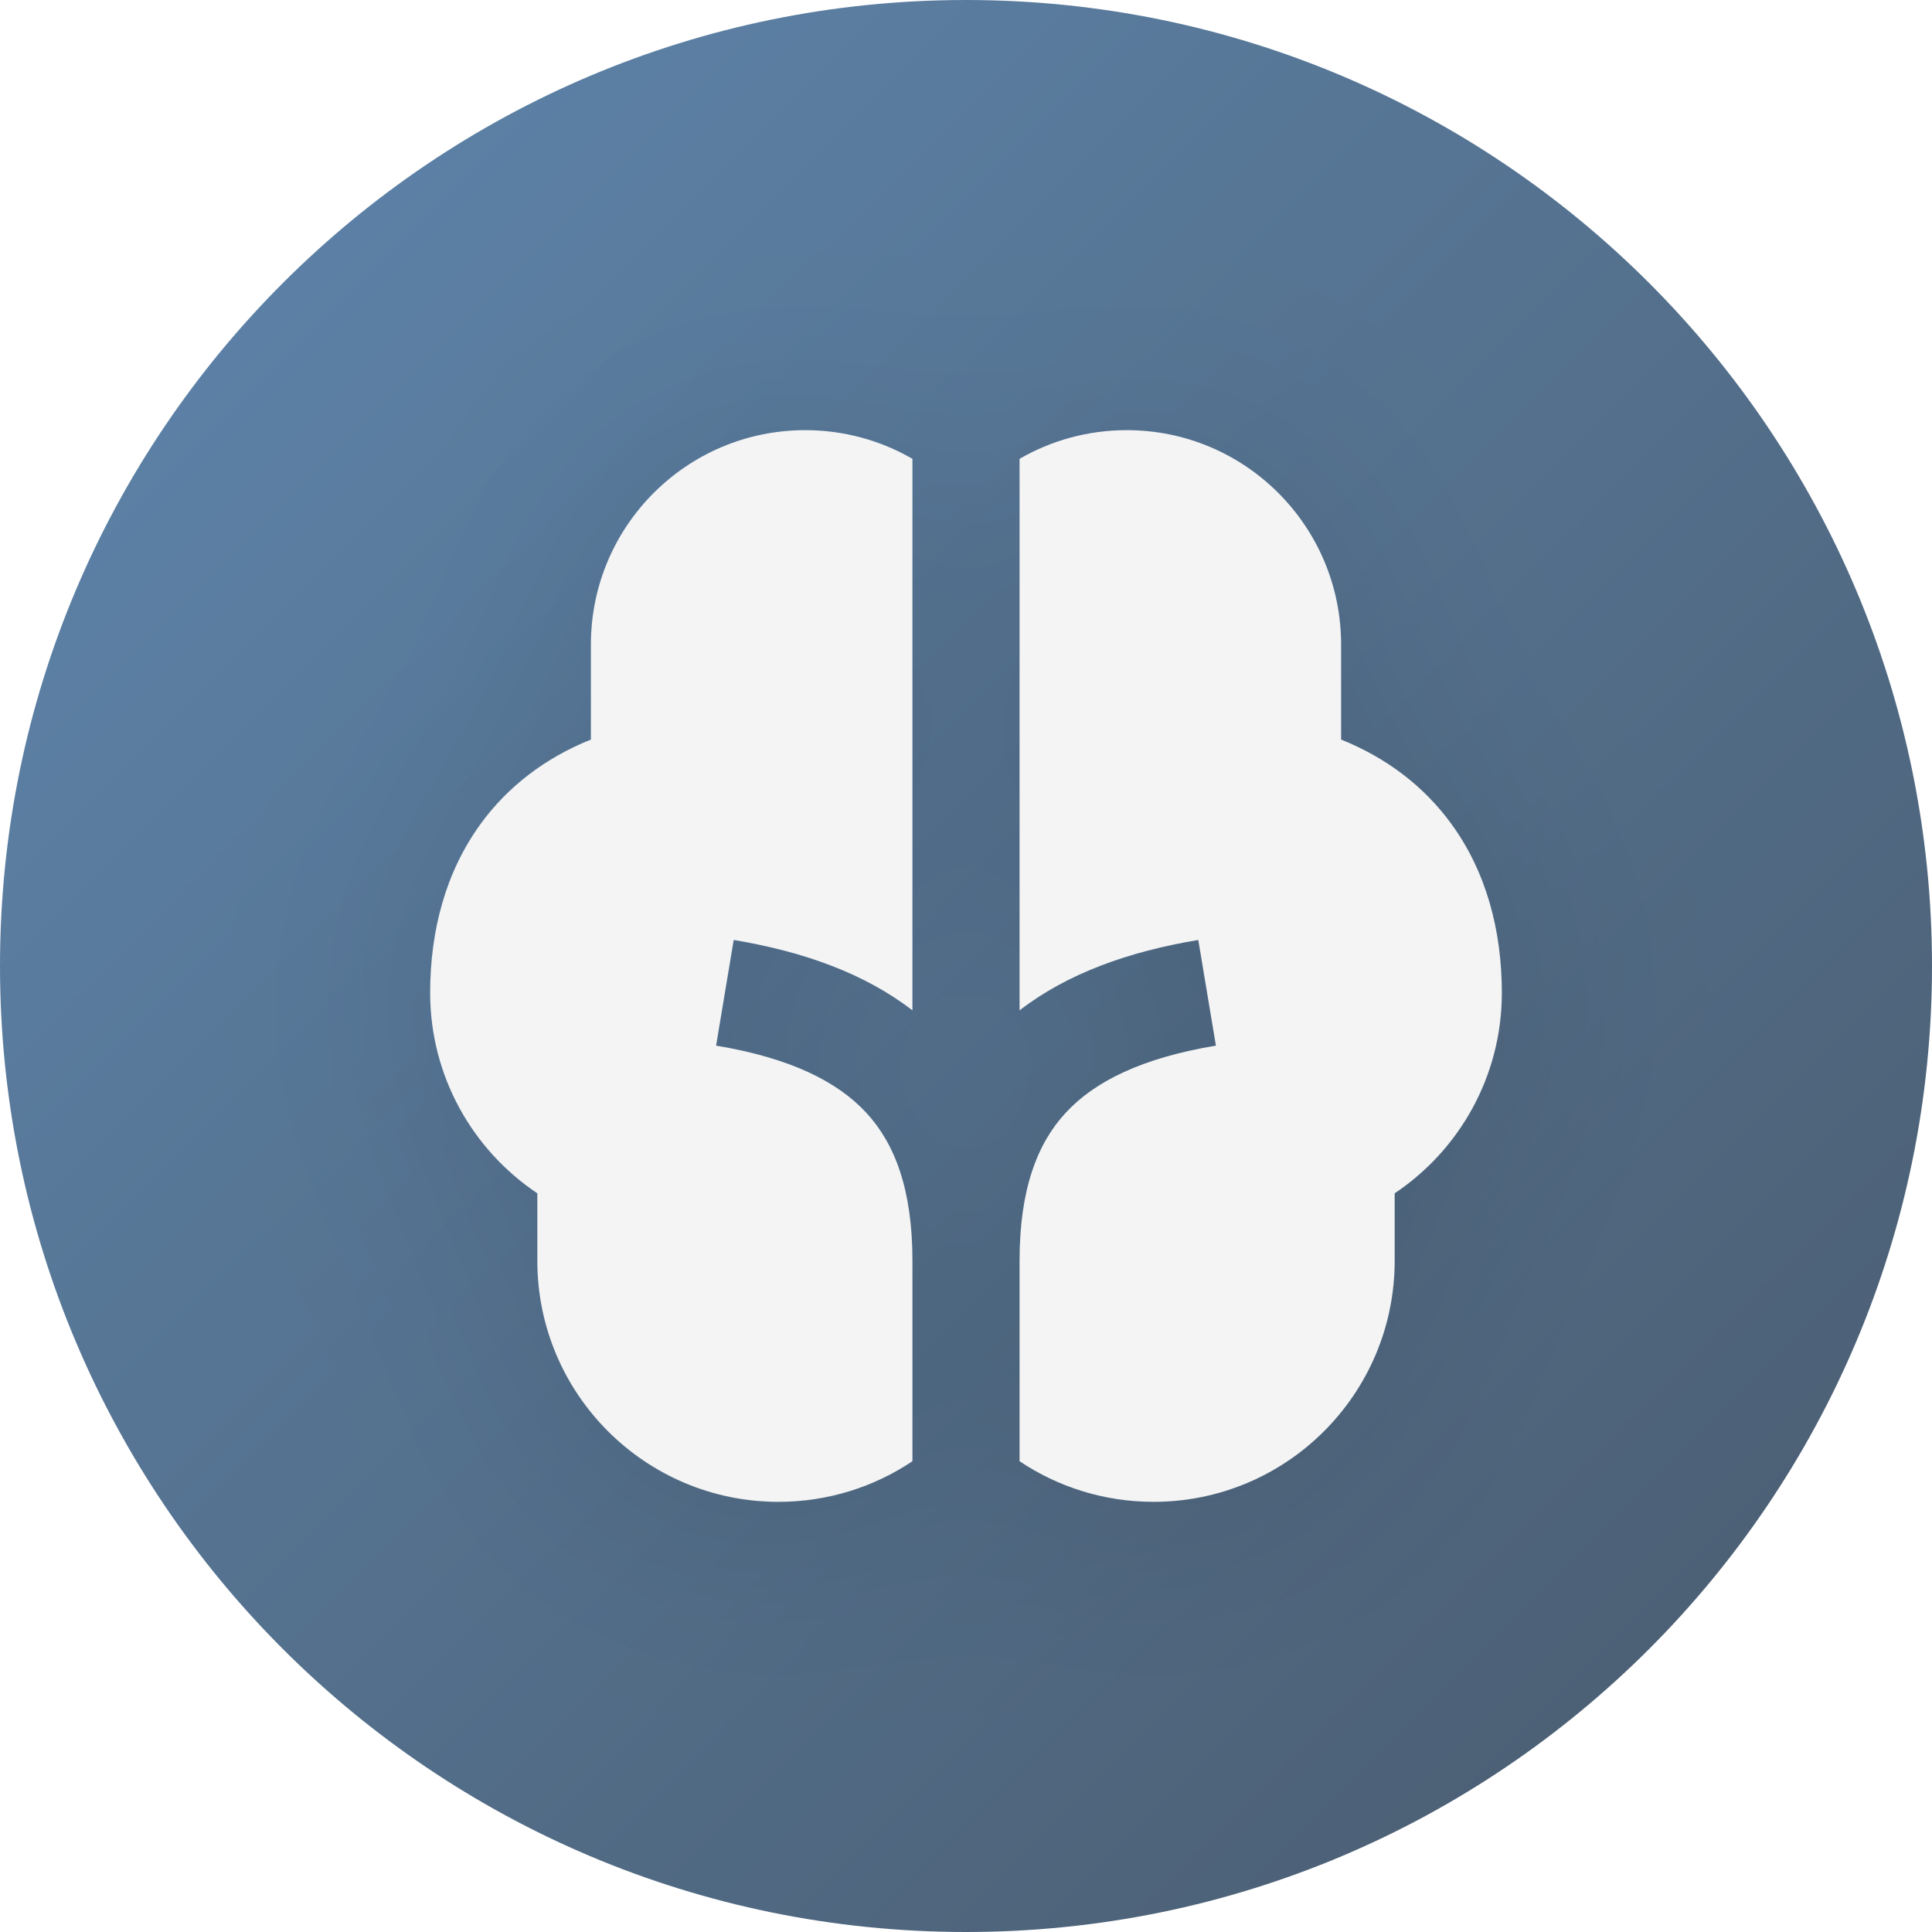
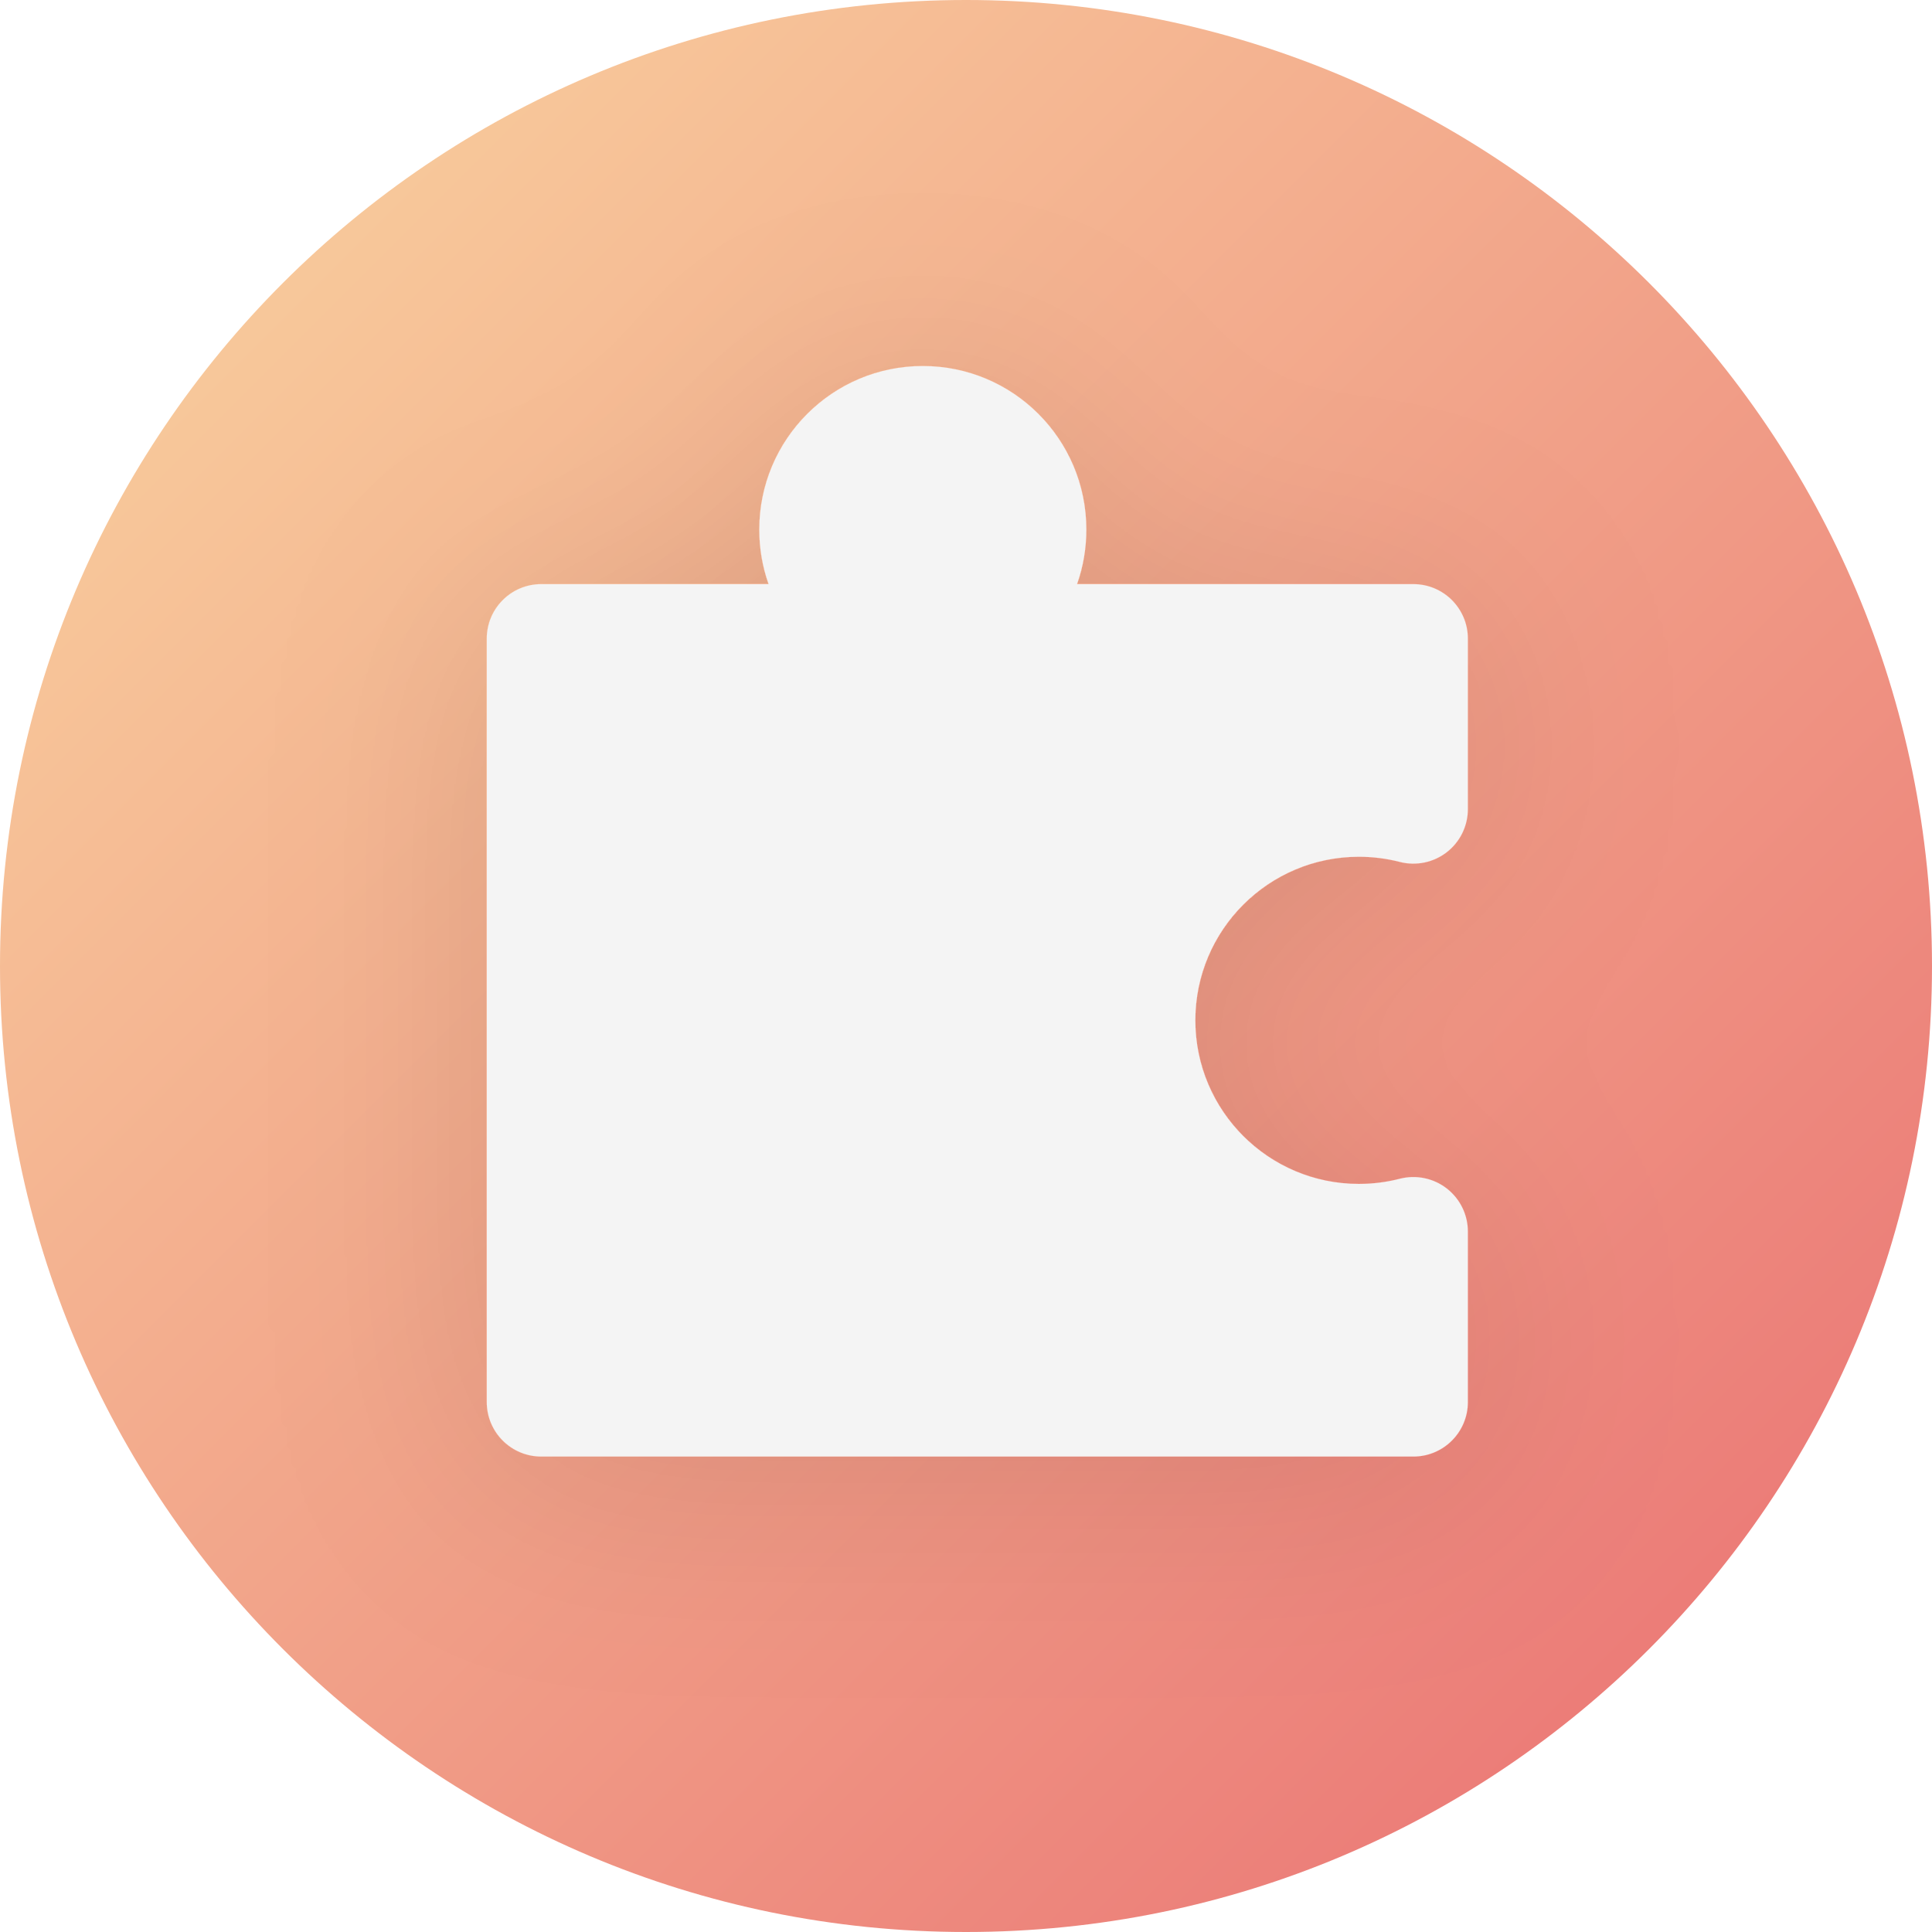
<svg xmlns="http://www.w3.org/2000/svg" width="1024" height="1024" viewBox="0 0 1024 1024" fill="none">
-   <rect width="1024" height="1024" rx="512" fill="url(#paint0_linear_4766_15)" />
-   <g filter="url(#filter0_d_4766_15)">
-     <path d="M483.6 243.198C466.892 233.532 447.491 228 426.8 228C364.06 228 313.2 278.86 313.2 341.6V391.988C289.03 401.707 269.221 416.799 254.732 436.721C236.304 462.059 228 493.105 228 526.2C228 570.544 250.586 609.571 284.8 632.473V668.2C284.8 738.783 342.018 796 412.6 796C438.872 796 463.294 788.074 483.6 774.478V668.2C483.6 630.343 474.228 606.137 459.182 589.839C443.767 573.14 418.741 560.749 379.531 554.214L388.869 498.186C425.835 504.346 458.205 515.899 483.6 535.49V243.198ZM540.4 243.198V535.49C565.795 515.899 598.166 504.346 635.131 498.186L644.469 554.214C605.26 560.749 580.234 573.14 564.818 589.839C549.772 606.137 540.4 630.343 540.4 668.2V774.478C560.706 788.074 585.127 796 611.4 796C681.983 796 739.2 738.783 739.2 668.2V632.473C773.413 609.571 796 570.544 796 526.2C796 493.105 787.696 462.059 769.267 436.721C754.78 416.799 734.971 401.707 710.8 391.988V341.6C710.8 278.86 659.938 228 597.2 228C576.508 228 557.108 233.532 540.4 243.198Z" fill="#F4F4F4" />
+   <rect width="1024" height="1024" rx="512" fill="url(#paint0_linear_4771_23)" />
+   <g filter="url(#filter0_d_4771_23)">
+     <path d="M402.444 280.7C402.444 232.817 441.247 194 489.111 194C536.977 194 575.778 232.817 575.778 280.7C575.778 290.833 574.039 300.561 570.846 309.6H749.111C765.066 309.6 778 322.539 778 338.5V428.842C778 437.776 773.869 446.209 766.811 451.683C759.751 457.158 750.558 459.056 741.909 456.831C735.01 455.054 727.748 454.1 720.222 454.1C672.356 454.1 633.556 492.916 633.556 540.8C633.556 588.684 672.356 627.5 720.222 627.5C727.748 627.5 735.01 626.546 741.909 624.769C750.558 622.544 759.751 624.442 766.811 629.916C773.869 635.393 778 643.823 778 652.759V743.1C778 759.061 765.066 772 749.111 772H286.889C270.934 772 258 759.061 258 743.1V338.5C258 322.539 270.934 309.6 286.889 309.6H407.376C404.182 300.561 402.444 290.833 402.444 280.7Z" fill="#F4F4F4" />
  </g>
  <defs>
-     <filter id="filter0_d_4766_15" x="108" y="120" width="808" height="808" filterUnits="userSpaceOnUse" color-interpolation-filters="sRGB">
+     <filter id="filter0_d_4771_23" x="138" y="86" width="760" height="818" filterUnits="userSpaceOnUse" color-interpolation-filters="sRGB">
      <feFlood flood-opacity="0" result="BackgroundImageFix" />
      <feColorMatrix in="SourceAlpha" type="matrix" values="0 0 0 0 0 0 0 0 0 0 0 0 0 0 0 0 0 0 127 0" result="hardAlpha" />
      <feOffset dy="12" />
      <feGaussianBlur stdDeviation="60" />
      <feComposite in2="hardAlpha" operator="out" />
      <feColorMatrix type="matrix" values="0 0 0 0 0 0 0 0 0 0 0 0 0 0 0 0 0 0 0.1 0" />
-       <feBlend mode="normal" in2="BackgroundImageFix" result="effect1_dropShadow_4766_15" />
-       <feBlend mode="normal" in="SourceGraphic" in2="effect1_dropShadow_4766_15" result="shape" />
+       <feBlend mode="normal" in2="BackgroundImageFix" result="effect1_dropShadow_4771_23" />
+       <feBlend mode="normal" in="SourceGraphic" in2="effect1_dropShadow_4771_23" result="shape" />
    </filter>
-     <linearGradient id="paint0_linear_4766_15" x1="0" y1="0" x2="1024" y2="1024" gradientUnits="userSpaceOnUse">
-       <stop stop-color="#5F87AF" />
-       <stop offset="1" stop-color="#495A6C" />
+     <linearGradient id="paint0_linear_4771_23" x1="0" y1="0" x2="1024" y2="1024" gradientUnits="userSpaceOnUse">
+       <stop stop-color="#FAD7A1" />
+       <stop offset="1" stop-color="#E96D71" />
    </linearGradient>
  </defs>
</svg>
